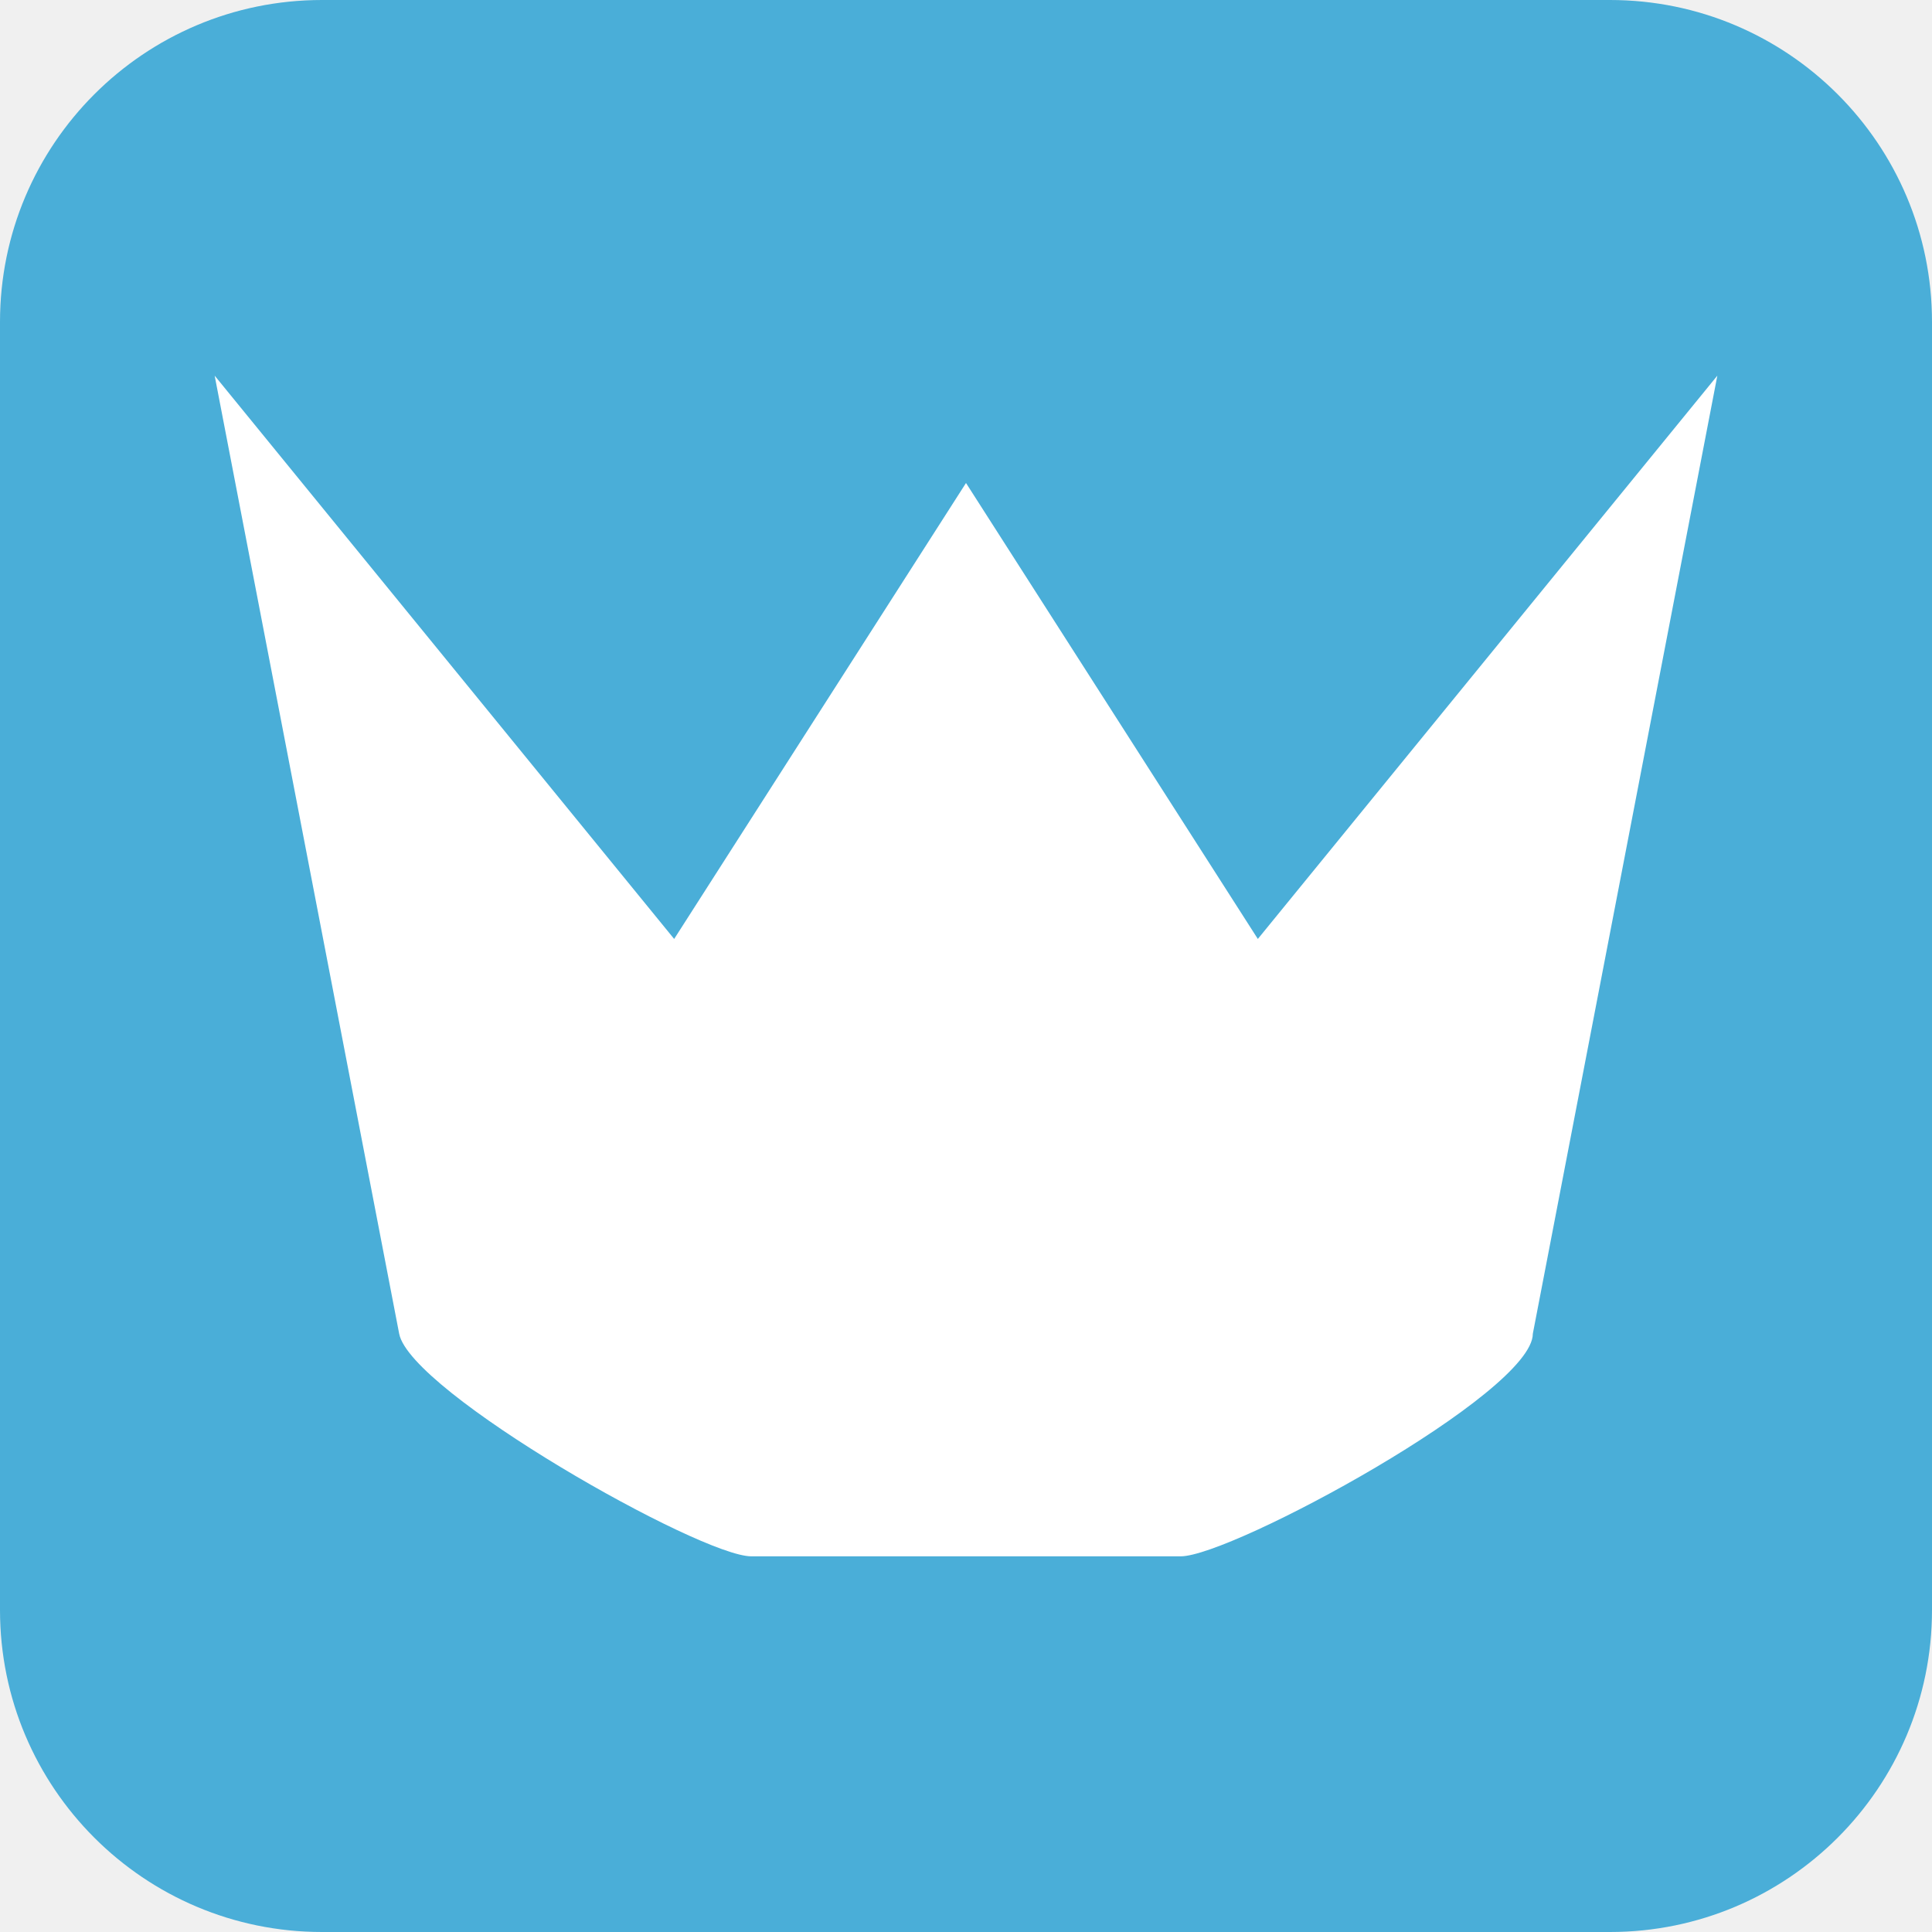
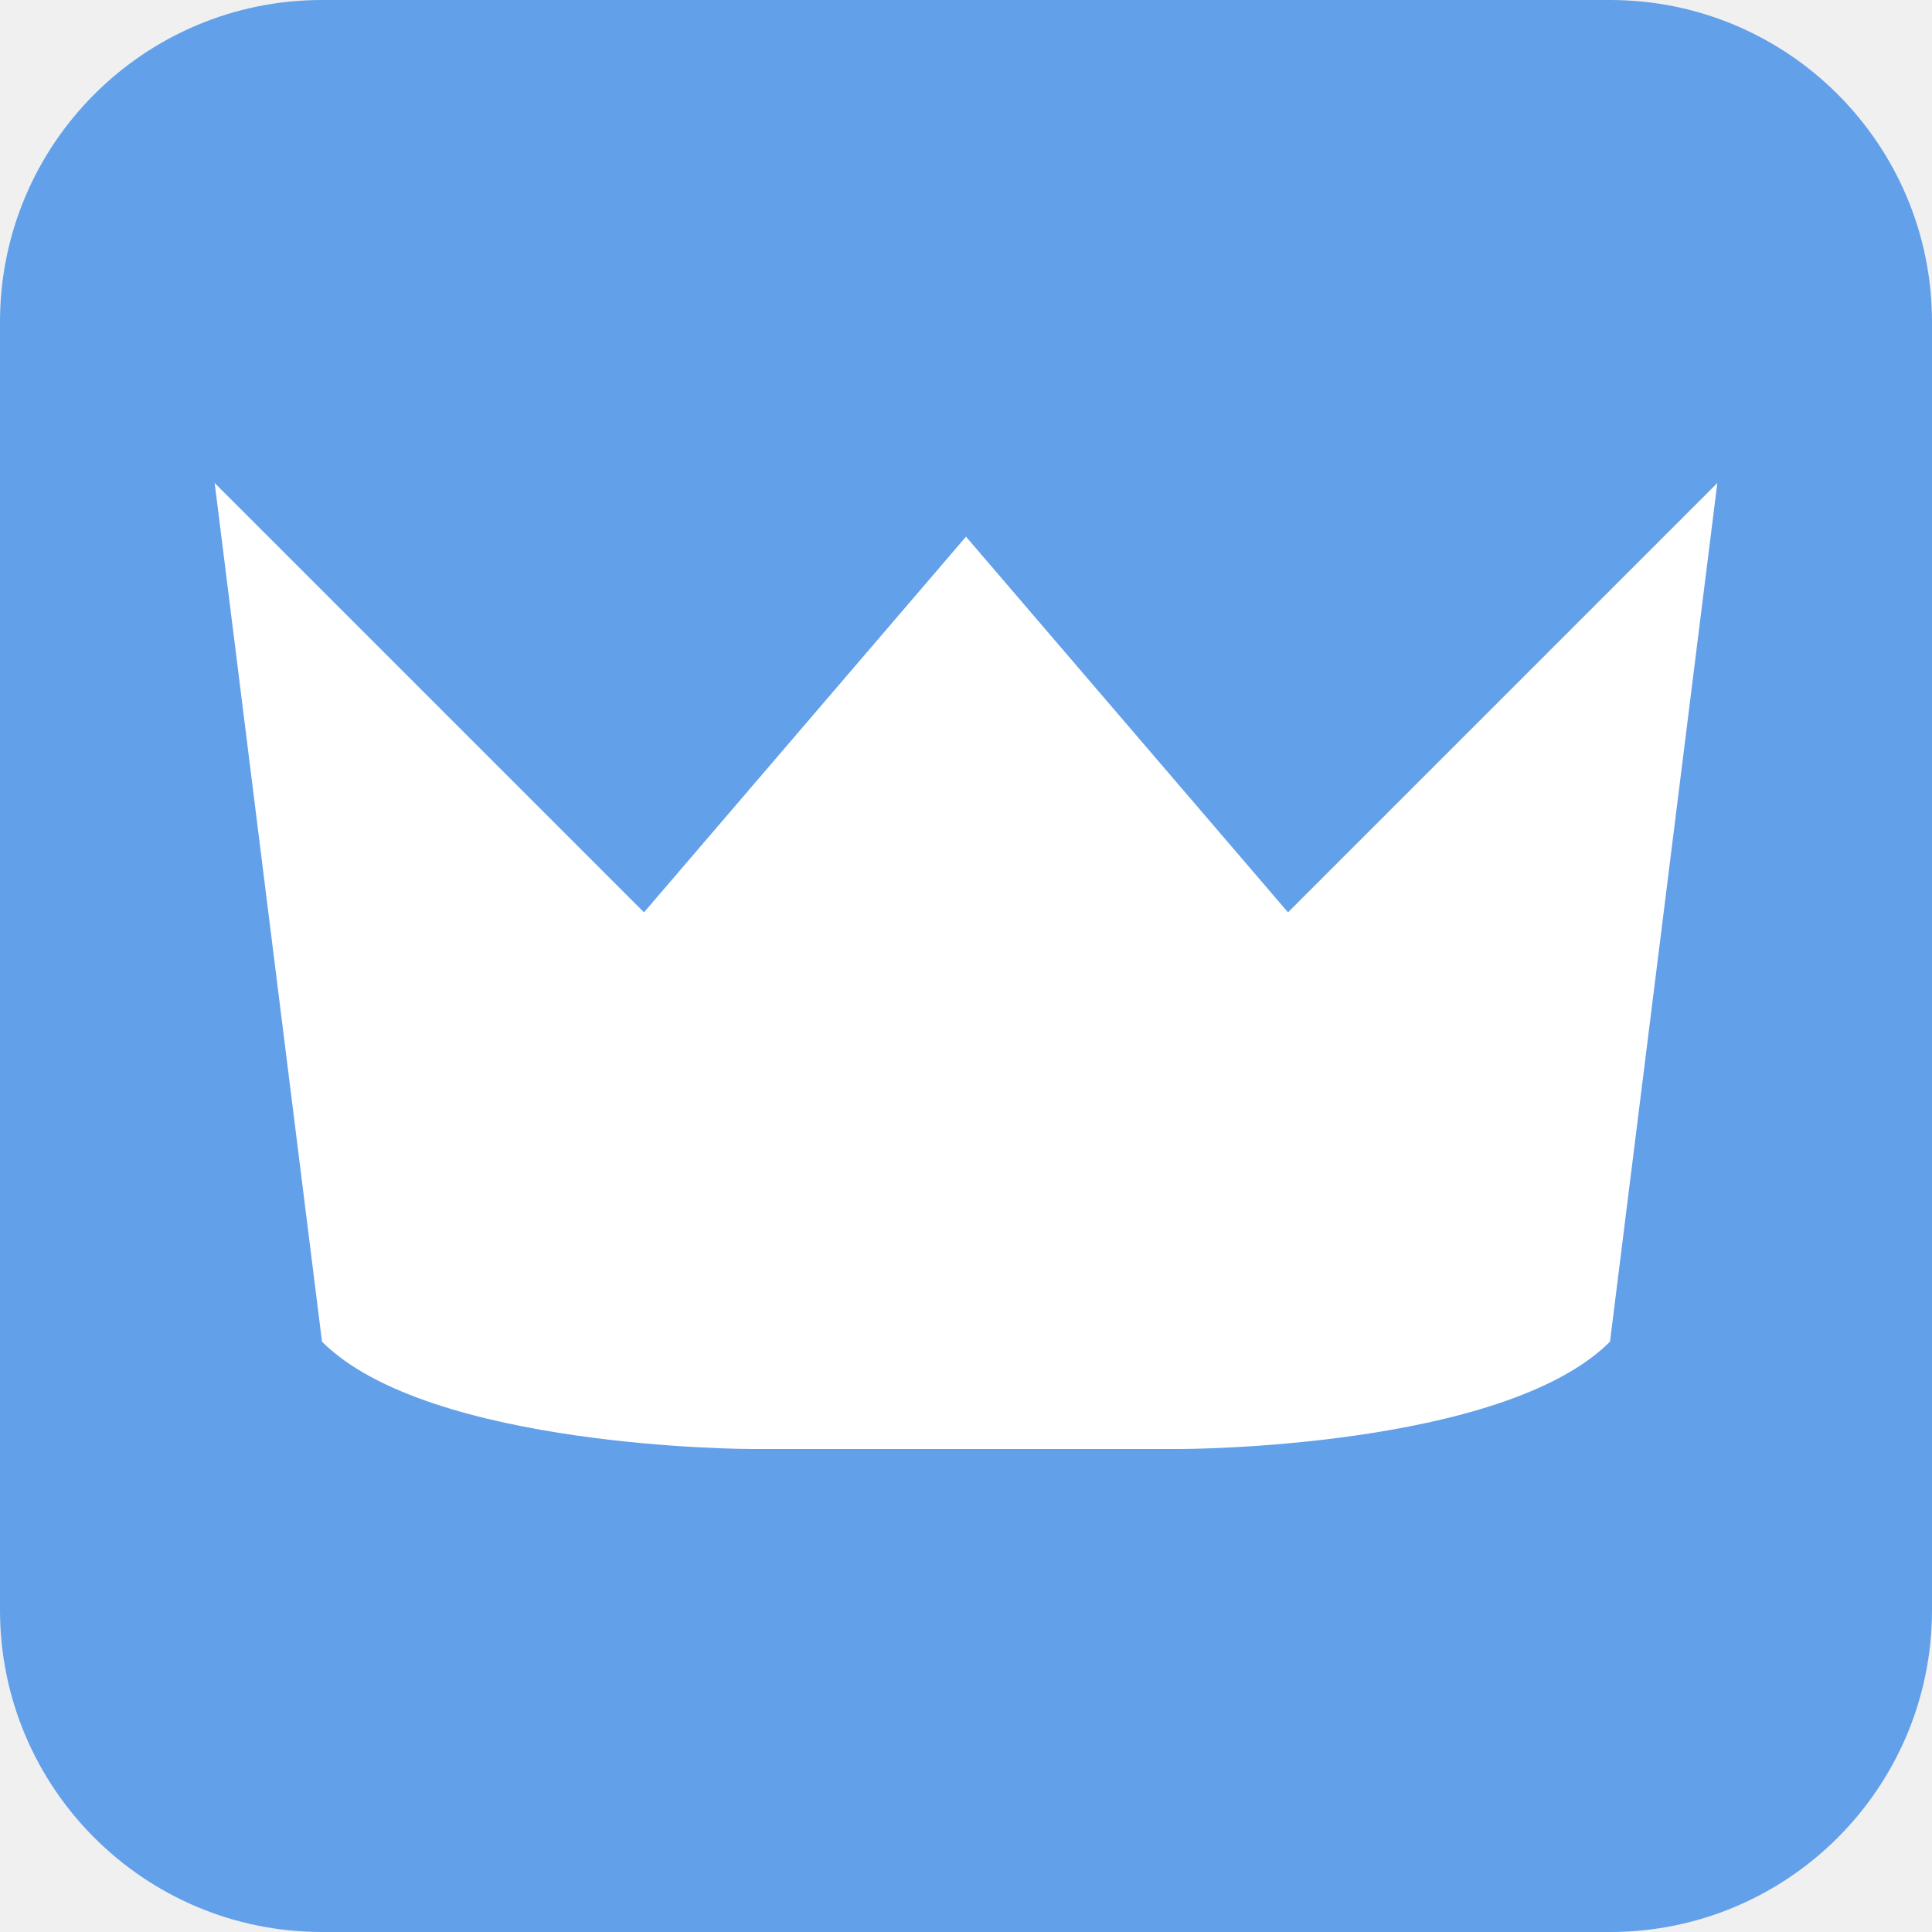
<svg xmlns="http://www.w3.org/2000/svg" viewBox="0 0 18 18" width="18" height="18" version="1.1" id="svg1">
  <defs id="defs1" />
-   <rect width="18" height="18" rx="3" fill="#8200e6" id="rect1" style="fill:#4aaed8;fill-opacity:1" />
-   <path id="rect7" style="fill:#ffffff;fill-opacity:1;stroke-width:4.628;stroke-linecap:round;stroke-linejoin:bevel;paint-order:markers stroke fill" d="M 9,4.5 6.281,8.748 2,3.5 3.719,12.426 C 3.824,12.97 6.525,14.5 7,14.5 h 4 c 0.475,0 3.281,-1.52 3.281,-2.074 L 16,3.5 11.719,8.748 Z" />
+   <rect width="18" height="18" rx="3" fill="#8200e6" id="rect1" style="fill:#62a0ea;fill-opacity:1" />
+   <path id="rect7" style="fill:#ffffff;fill-opacity:1;stroke-width:4.628;stroke-linecap:round;stroke-linejoin:bevel;paint-order:markers stroke fill" d="m 9,5 -3,3.5 -4,-4 1,8 c 1,1 4,1 4,1 h 4 c 0,0 3,0 4,-1 l 1,-8 -4,4 z" />
</svg>
